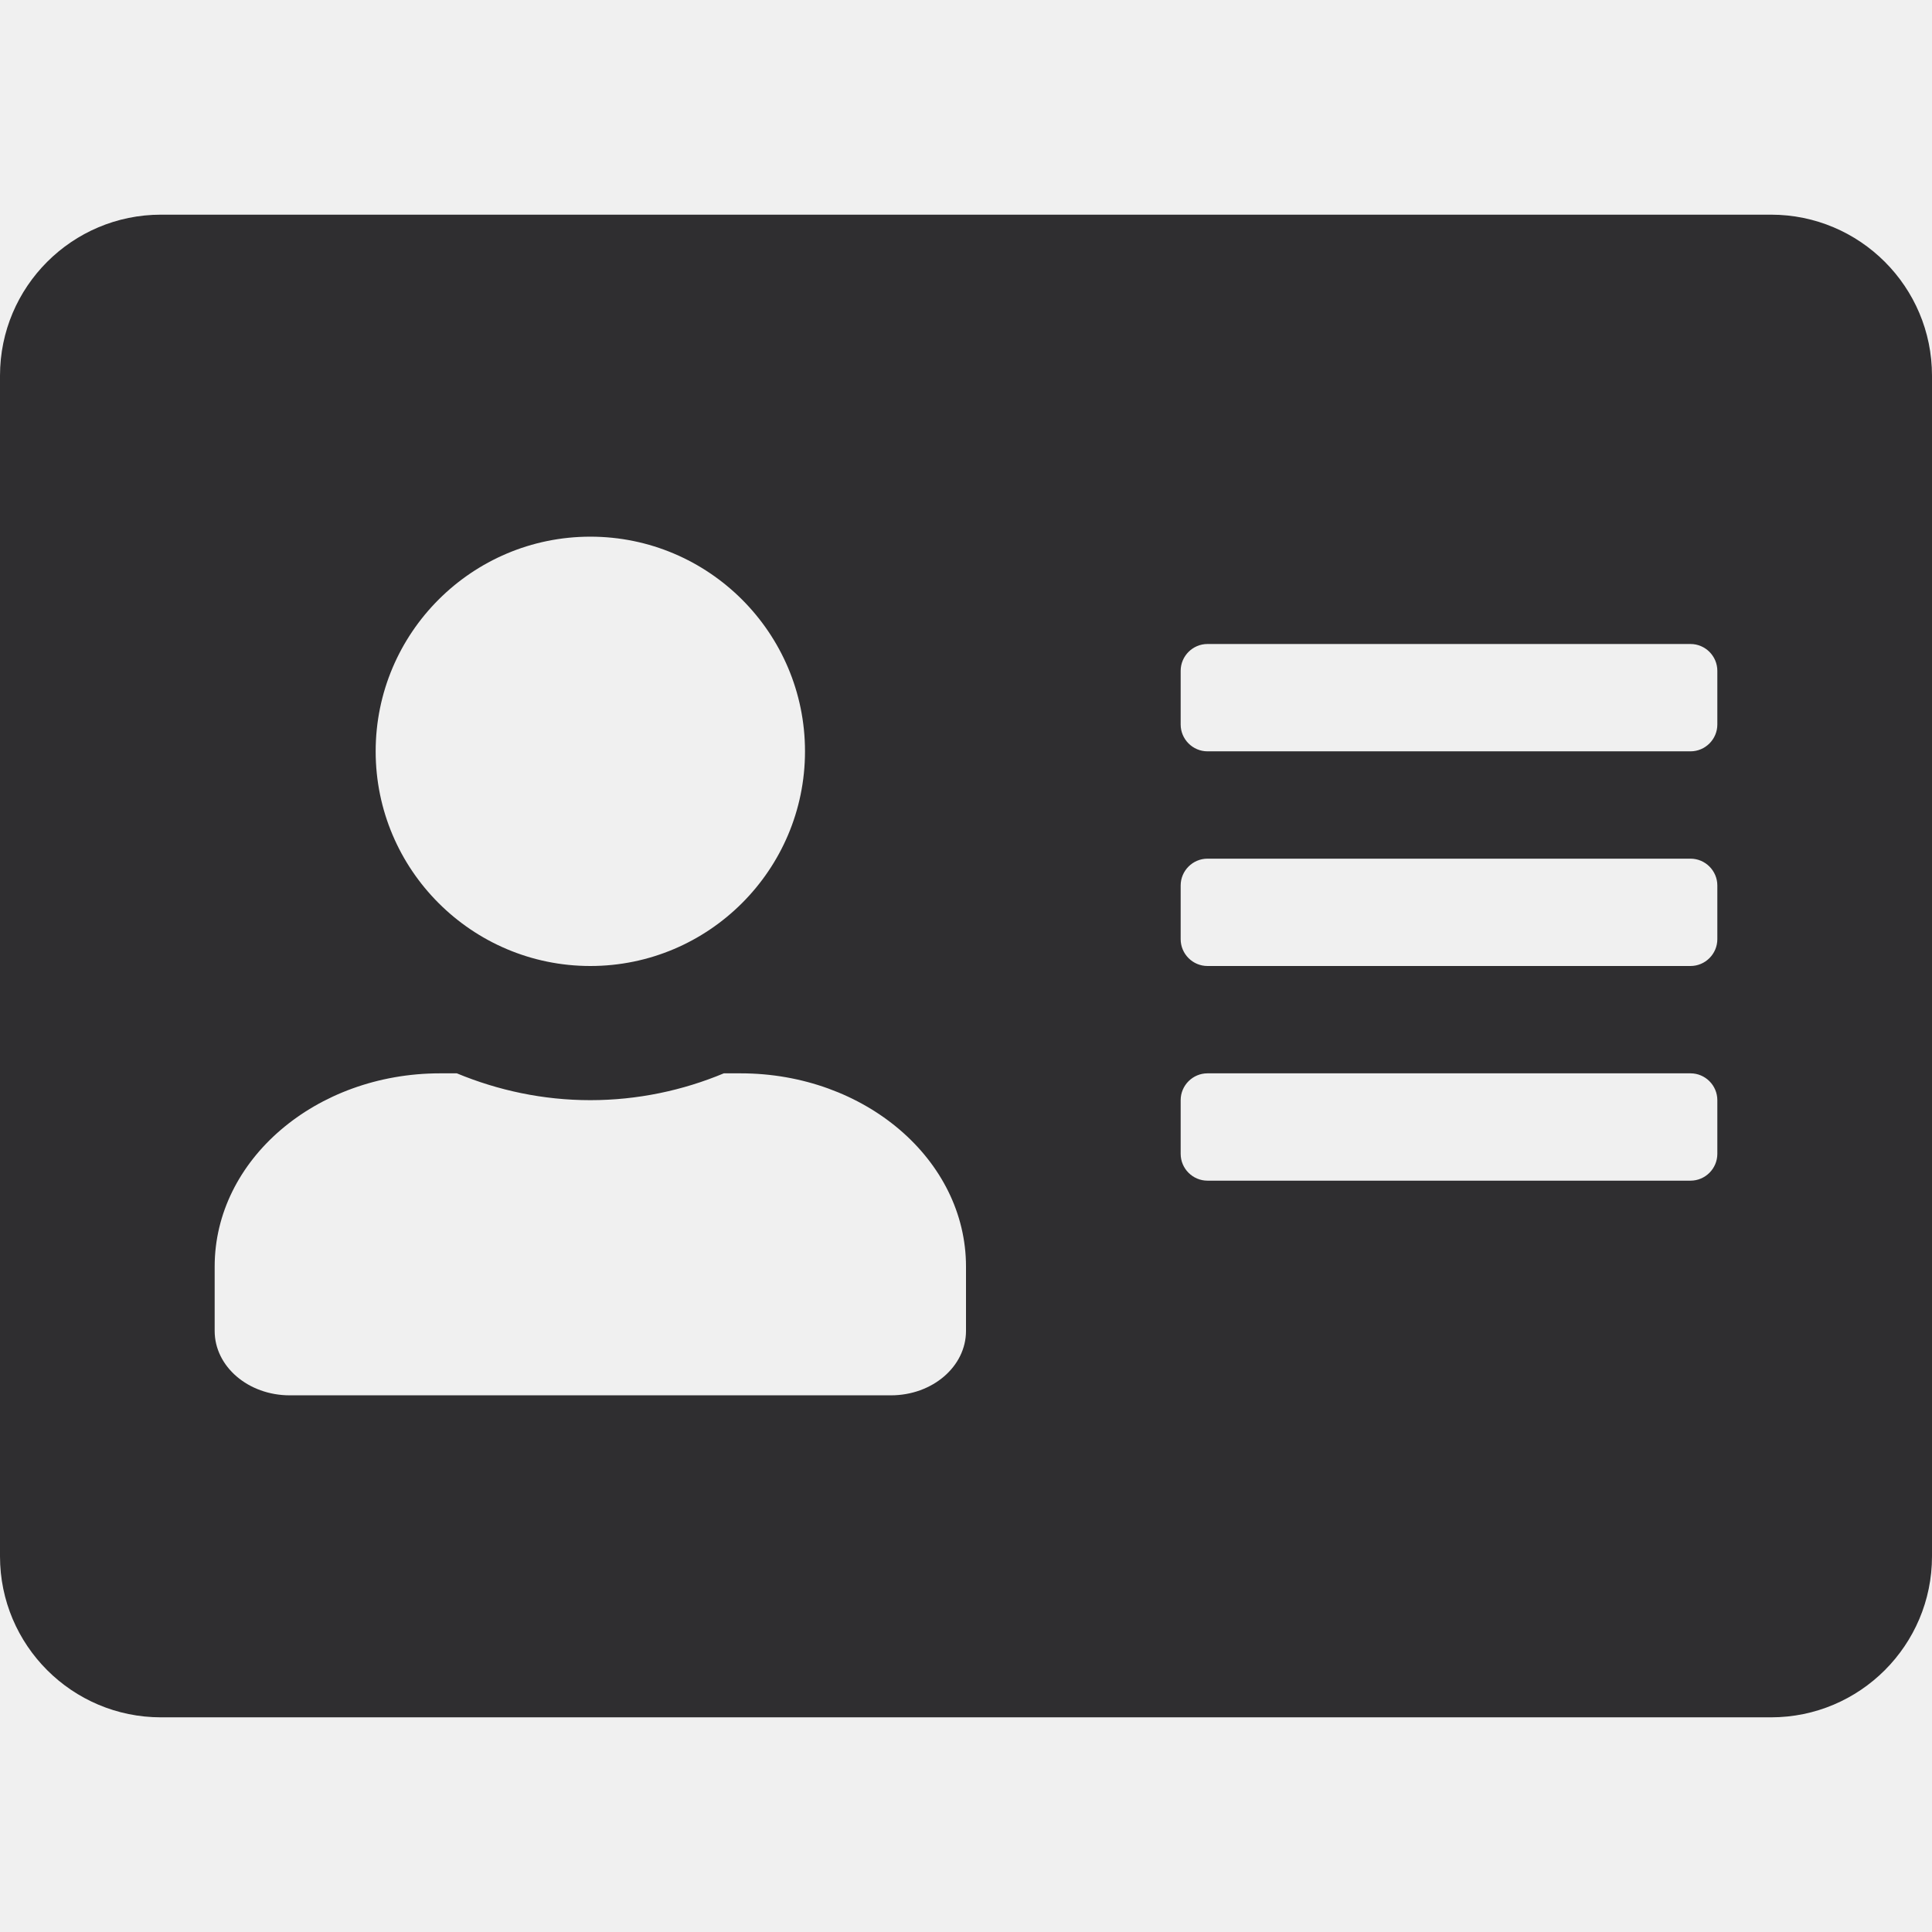
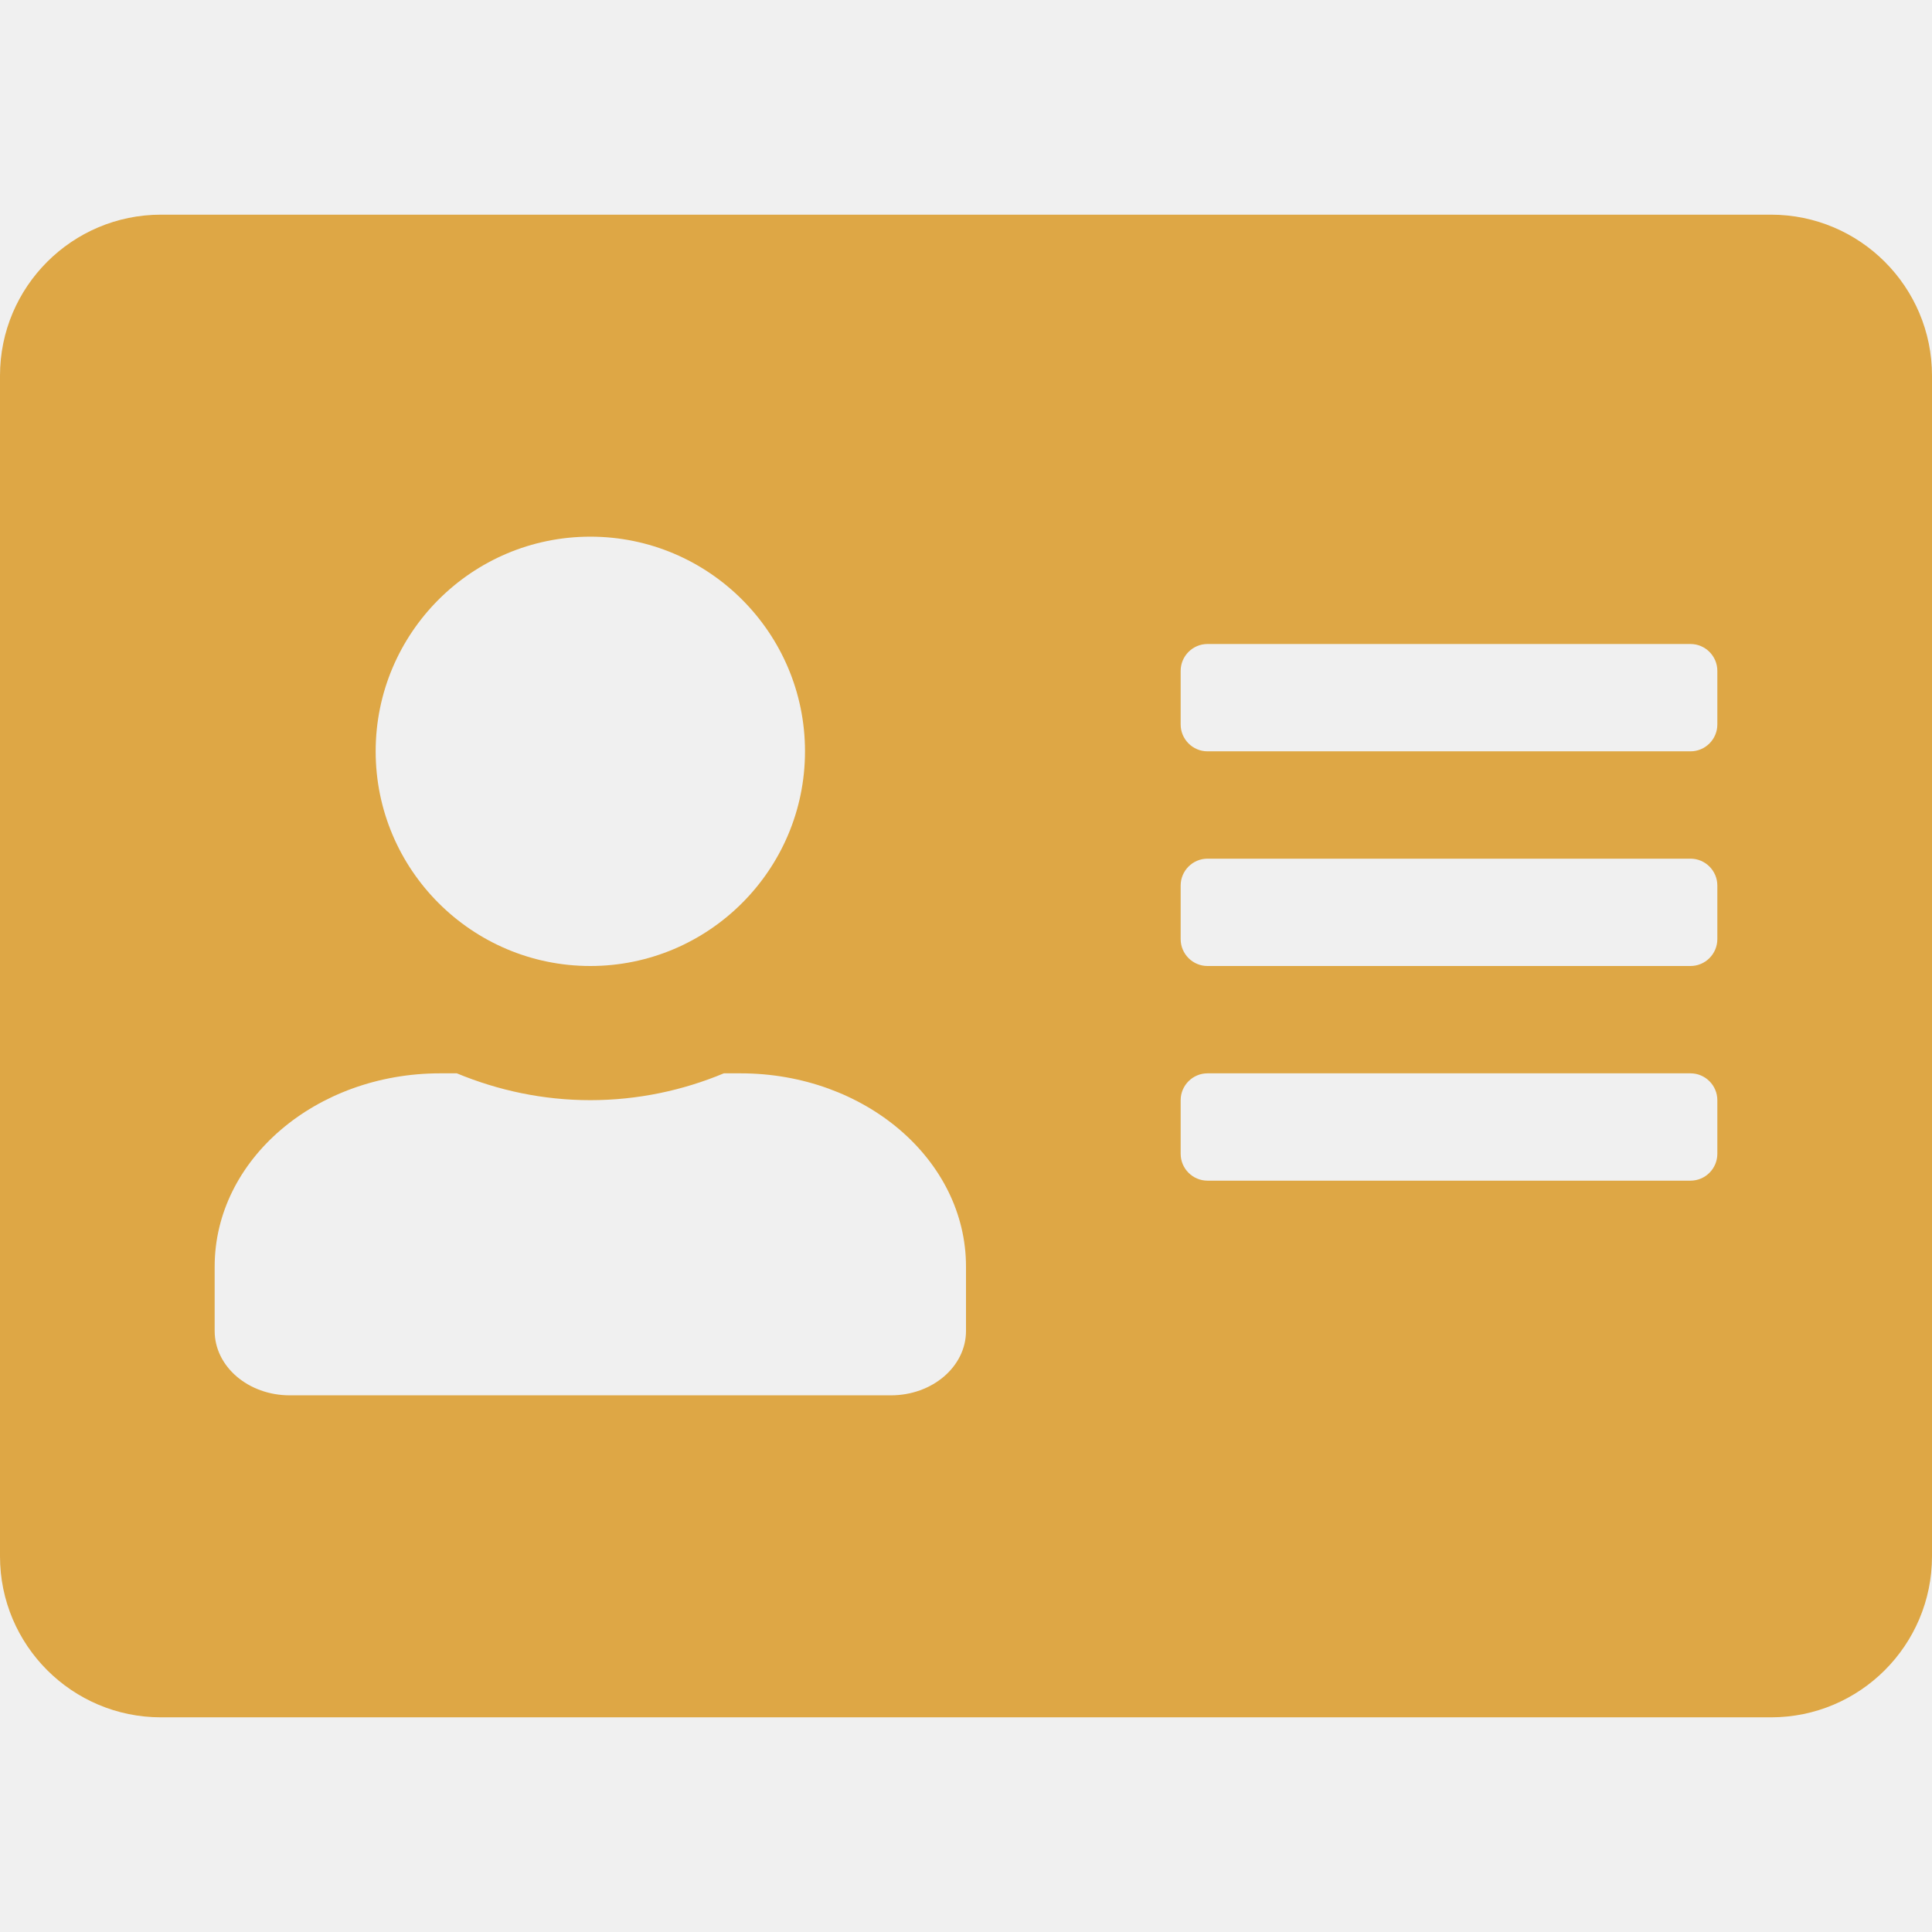
<svg xmlns="http://www.w3.org/2000/svg" width="45" height="45" viewBox="0 0 45 45" fill="none">
  <g clip-path="url(#clip0)">
-     <path d="M41.25 5H3.75C1.68 5 0 6.68 0 8.75V36.25C0 38.32 1.68 40 3.75 40H41.25C43.32 40 45 38.32 45 36.25V8.75C45 6.68 43.32 5 41.25 5ZM13.75 12.5C16.508 12.5 18.75 14.742 18.75 17.5C18.75 20.258 16.508 22.5 13.75 22.5C10.992 22.5 8.75 20.258 8.75 17.5C8.75 14.742 10.992 12.5 13.75 12.5ZM22.5 31C22.5 31.828 21.719 32.5 20.75 32.5H6.75C5.781 32.5 5 31.828 5 31V29.5C5 27.016 7.352 25 10.25 25H10.641C11.602 25.398 12.648 25.625 13.75 25.625C14.852 25.625 15.906 25.398 16.859 25H17.25C20.148 25 22.5 27.016 22.5 29.5V31ZM40 26.875C40 27.219 39.719 27.5 39.375 27.5H28.125C27.781 27.5 27.5 27.219 27.5 26.875V25.625C27.5 25.281 27.781 25 28.125 25H39.375C39.719 25 40 25.281 40 25.625V26.875ZM40 21.875C40 22.219 39.719 22.5 39.375 22.5H28.125C27.781 22.5 27.5 22.219 27.5 21.875V20.625C27.5 20.281 27.781 20 28.125 20H39.375C39.719 20 40 20.281 40 20.625V21.875ZM40 16.875C40 17.219 39.719 17.5 39.375 17.5H28.125C27.781 17.5 27.5 17.219 27.5 16.875V15.625C27.5 15.281 27.781 15 28.125 15H39.375C39.719 15 40 15.281 40 15.625V16.875Z" fill="#2F2E30" />
+     <path d="M41.25 5H3.75C1.68 5 0 6.68 0 8.75V36.25C0 38.32 1.68 40 3.75 40H41.25C43.32 40 45 38.32 45 36.25V8.75C45 6.68 43.32 5 41.25 5ZM13.75 12.5C16.508 12.5 18.75 14.742 18.75 17.5C18.75 20.258 16.508 22.5 13.75 22.5C10.992 22.5 8.75 20.258 8.75 17.5C8.75 14.742 10.992 12.5 13.75 12.5ZM22.5 31C22.5 31.828 21.719 32.5 20.75 32.5H6.75C5.781 32.5 5 31.828 5 31V29.5C5 27.016 7.352 25 10.25 25H10.641C11.602 25.398 12.648 25.625 13.75 25.625C14.852 25.625 15.906 25.398 16.859 25H17.25C20.148 25 22.5 27.016 22.5 29.5V31ZM40 26.875C40 27.219 39.719 27.5 39.375 27.5H28.125C27.781 27.5 27.5 27.219 27.5 26.875V25.625C27.5 25.281 27.781 25 28.125 25H39.375C39.719 25 40 25.281 40 25.625V26.875ZM40 21.875C40 22.219 39.719 22.5 39.375 22.5H28.125C27.781 22.5 27.5 22.219 27.5 21.875V20.625C27.5 20.281 27.781 20 28.125 20H39.375C39.719 20 40 20.281 40 20.625V21.875ZM40 16.875C40 17.219 39.719 17.5 39.375 17.5H28.125C27.781 17.5 27.5 17.219 27.5 16.875V15.625C27.5 15.281 27.781 15 28.125 15H39.375C39.719 15 40 15.281 40 15.625V16.875Z" fill="#DEA745" />
  </g>
  <defs>
    <clipPath id="clip0">
      <rect width="45" height="45" fill="white" />
    </clipPath>
  </defs>
</svg>
